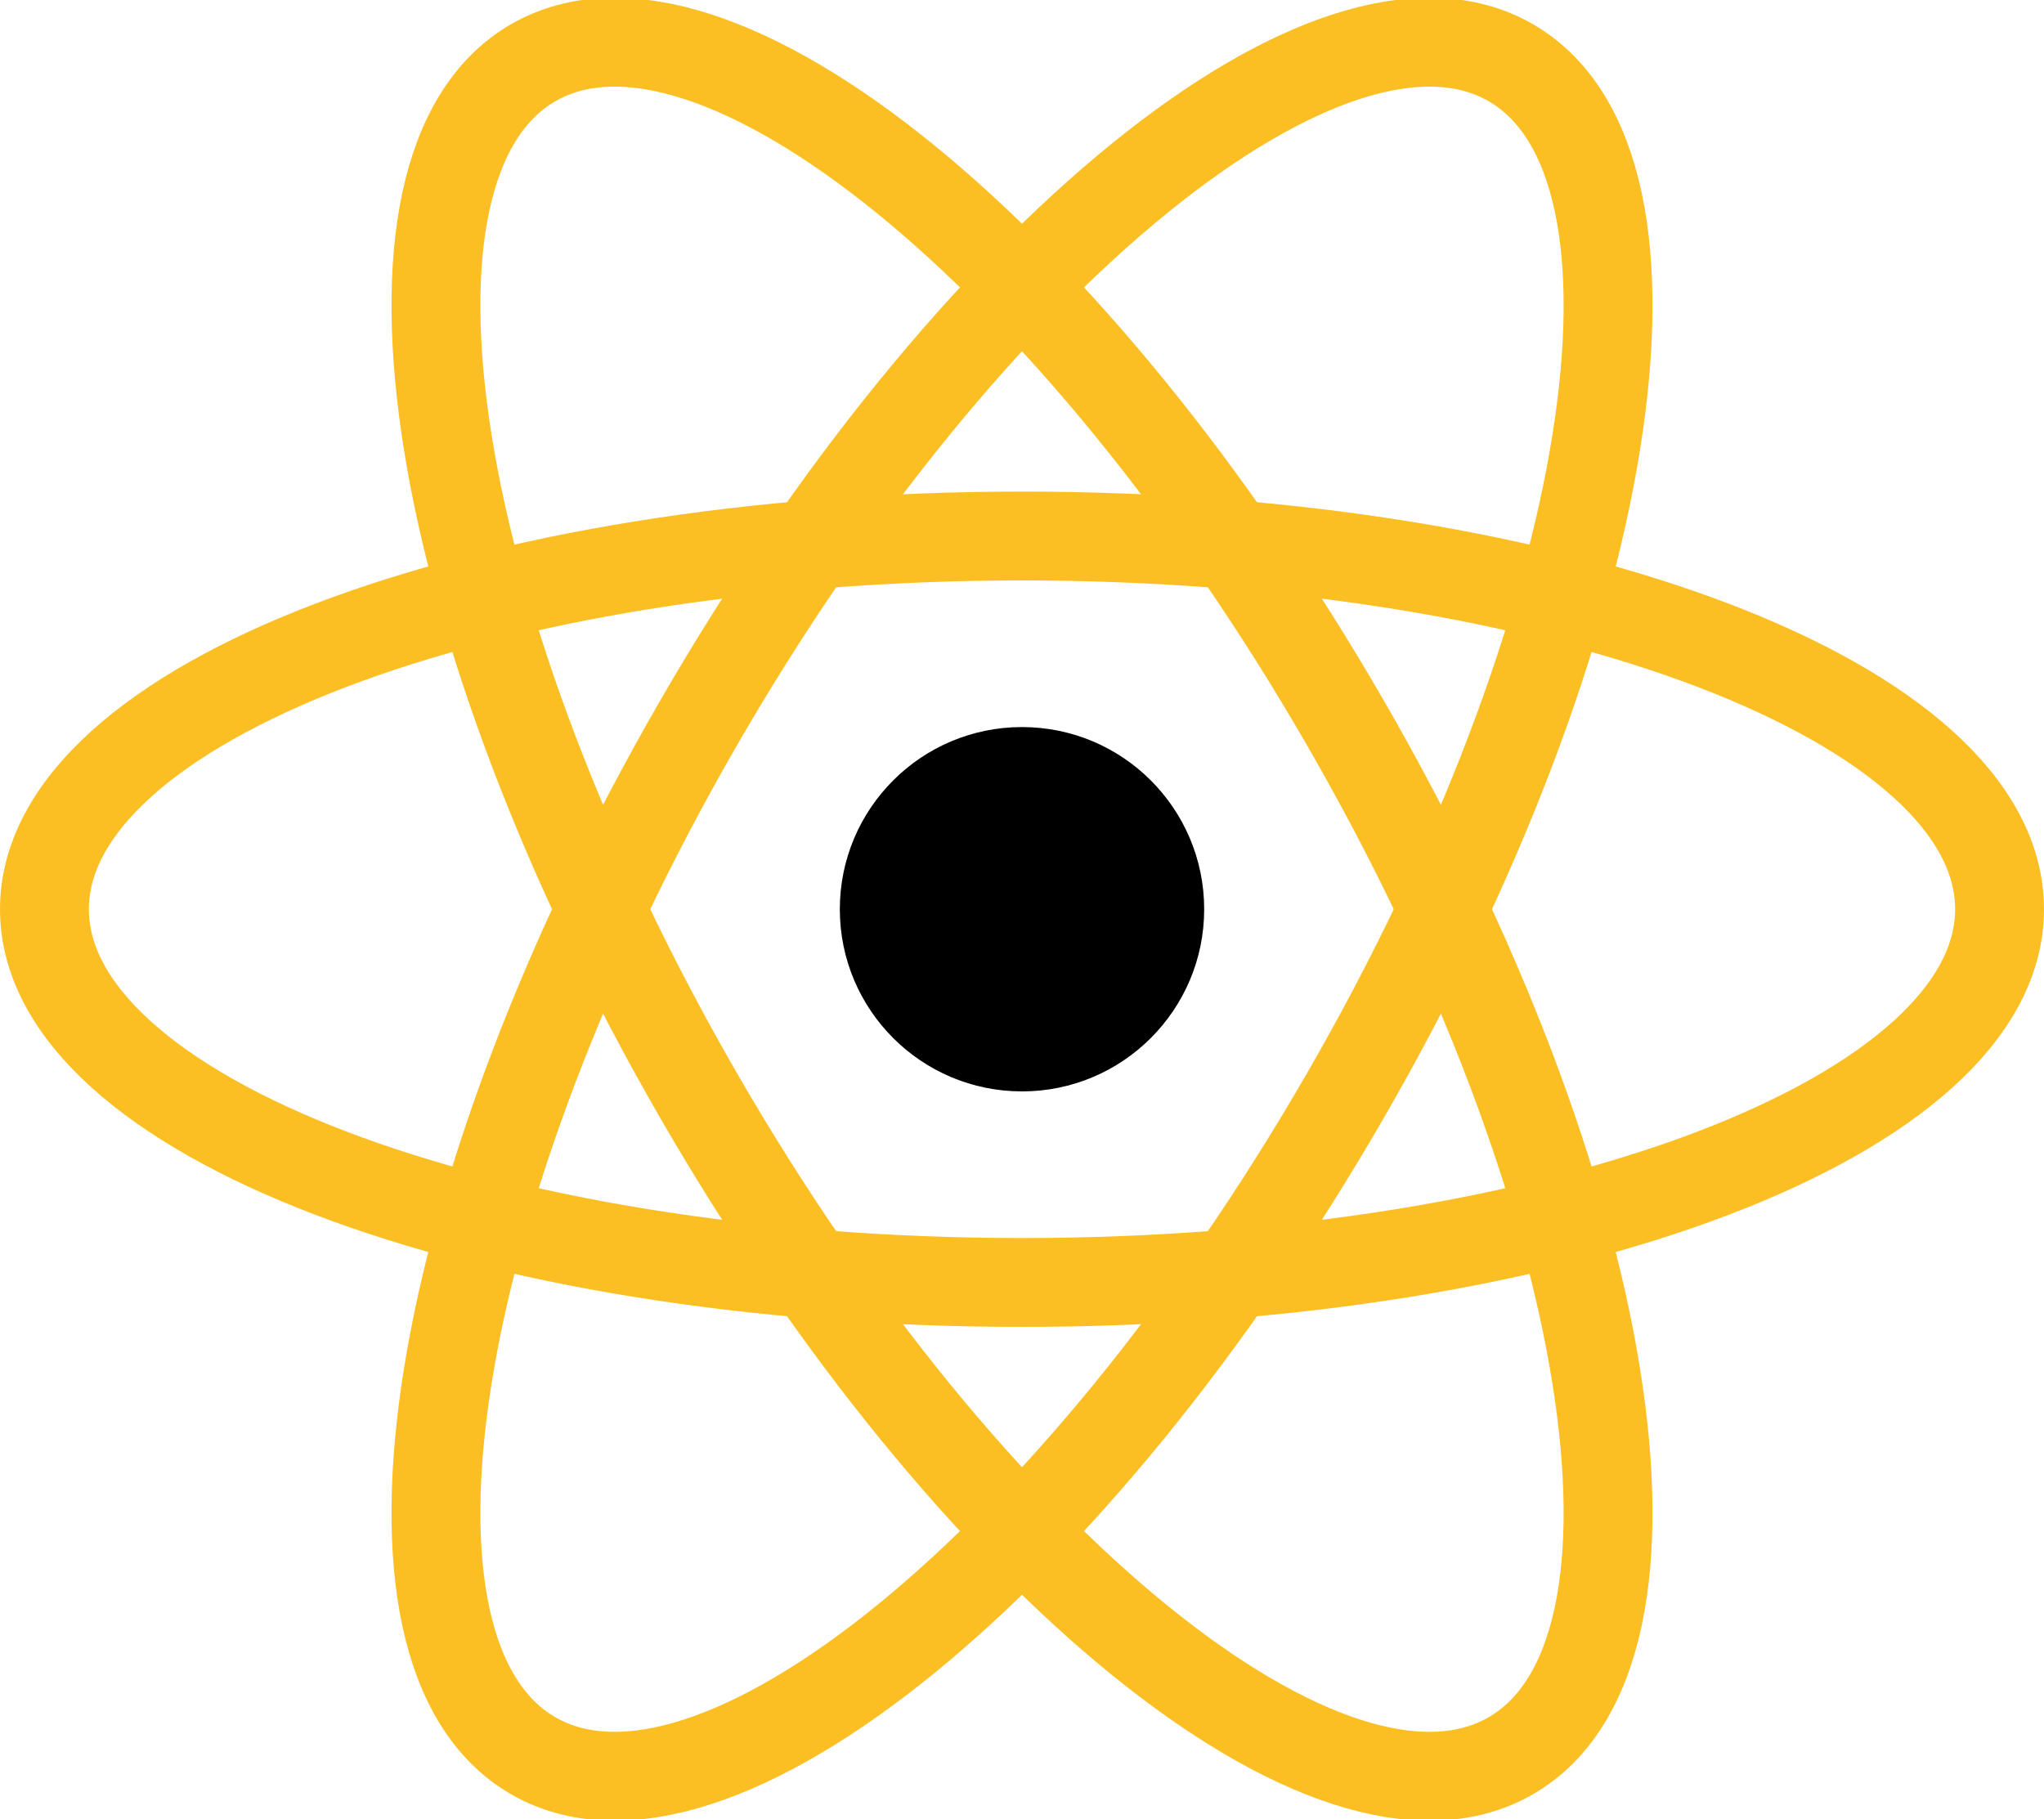
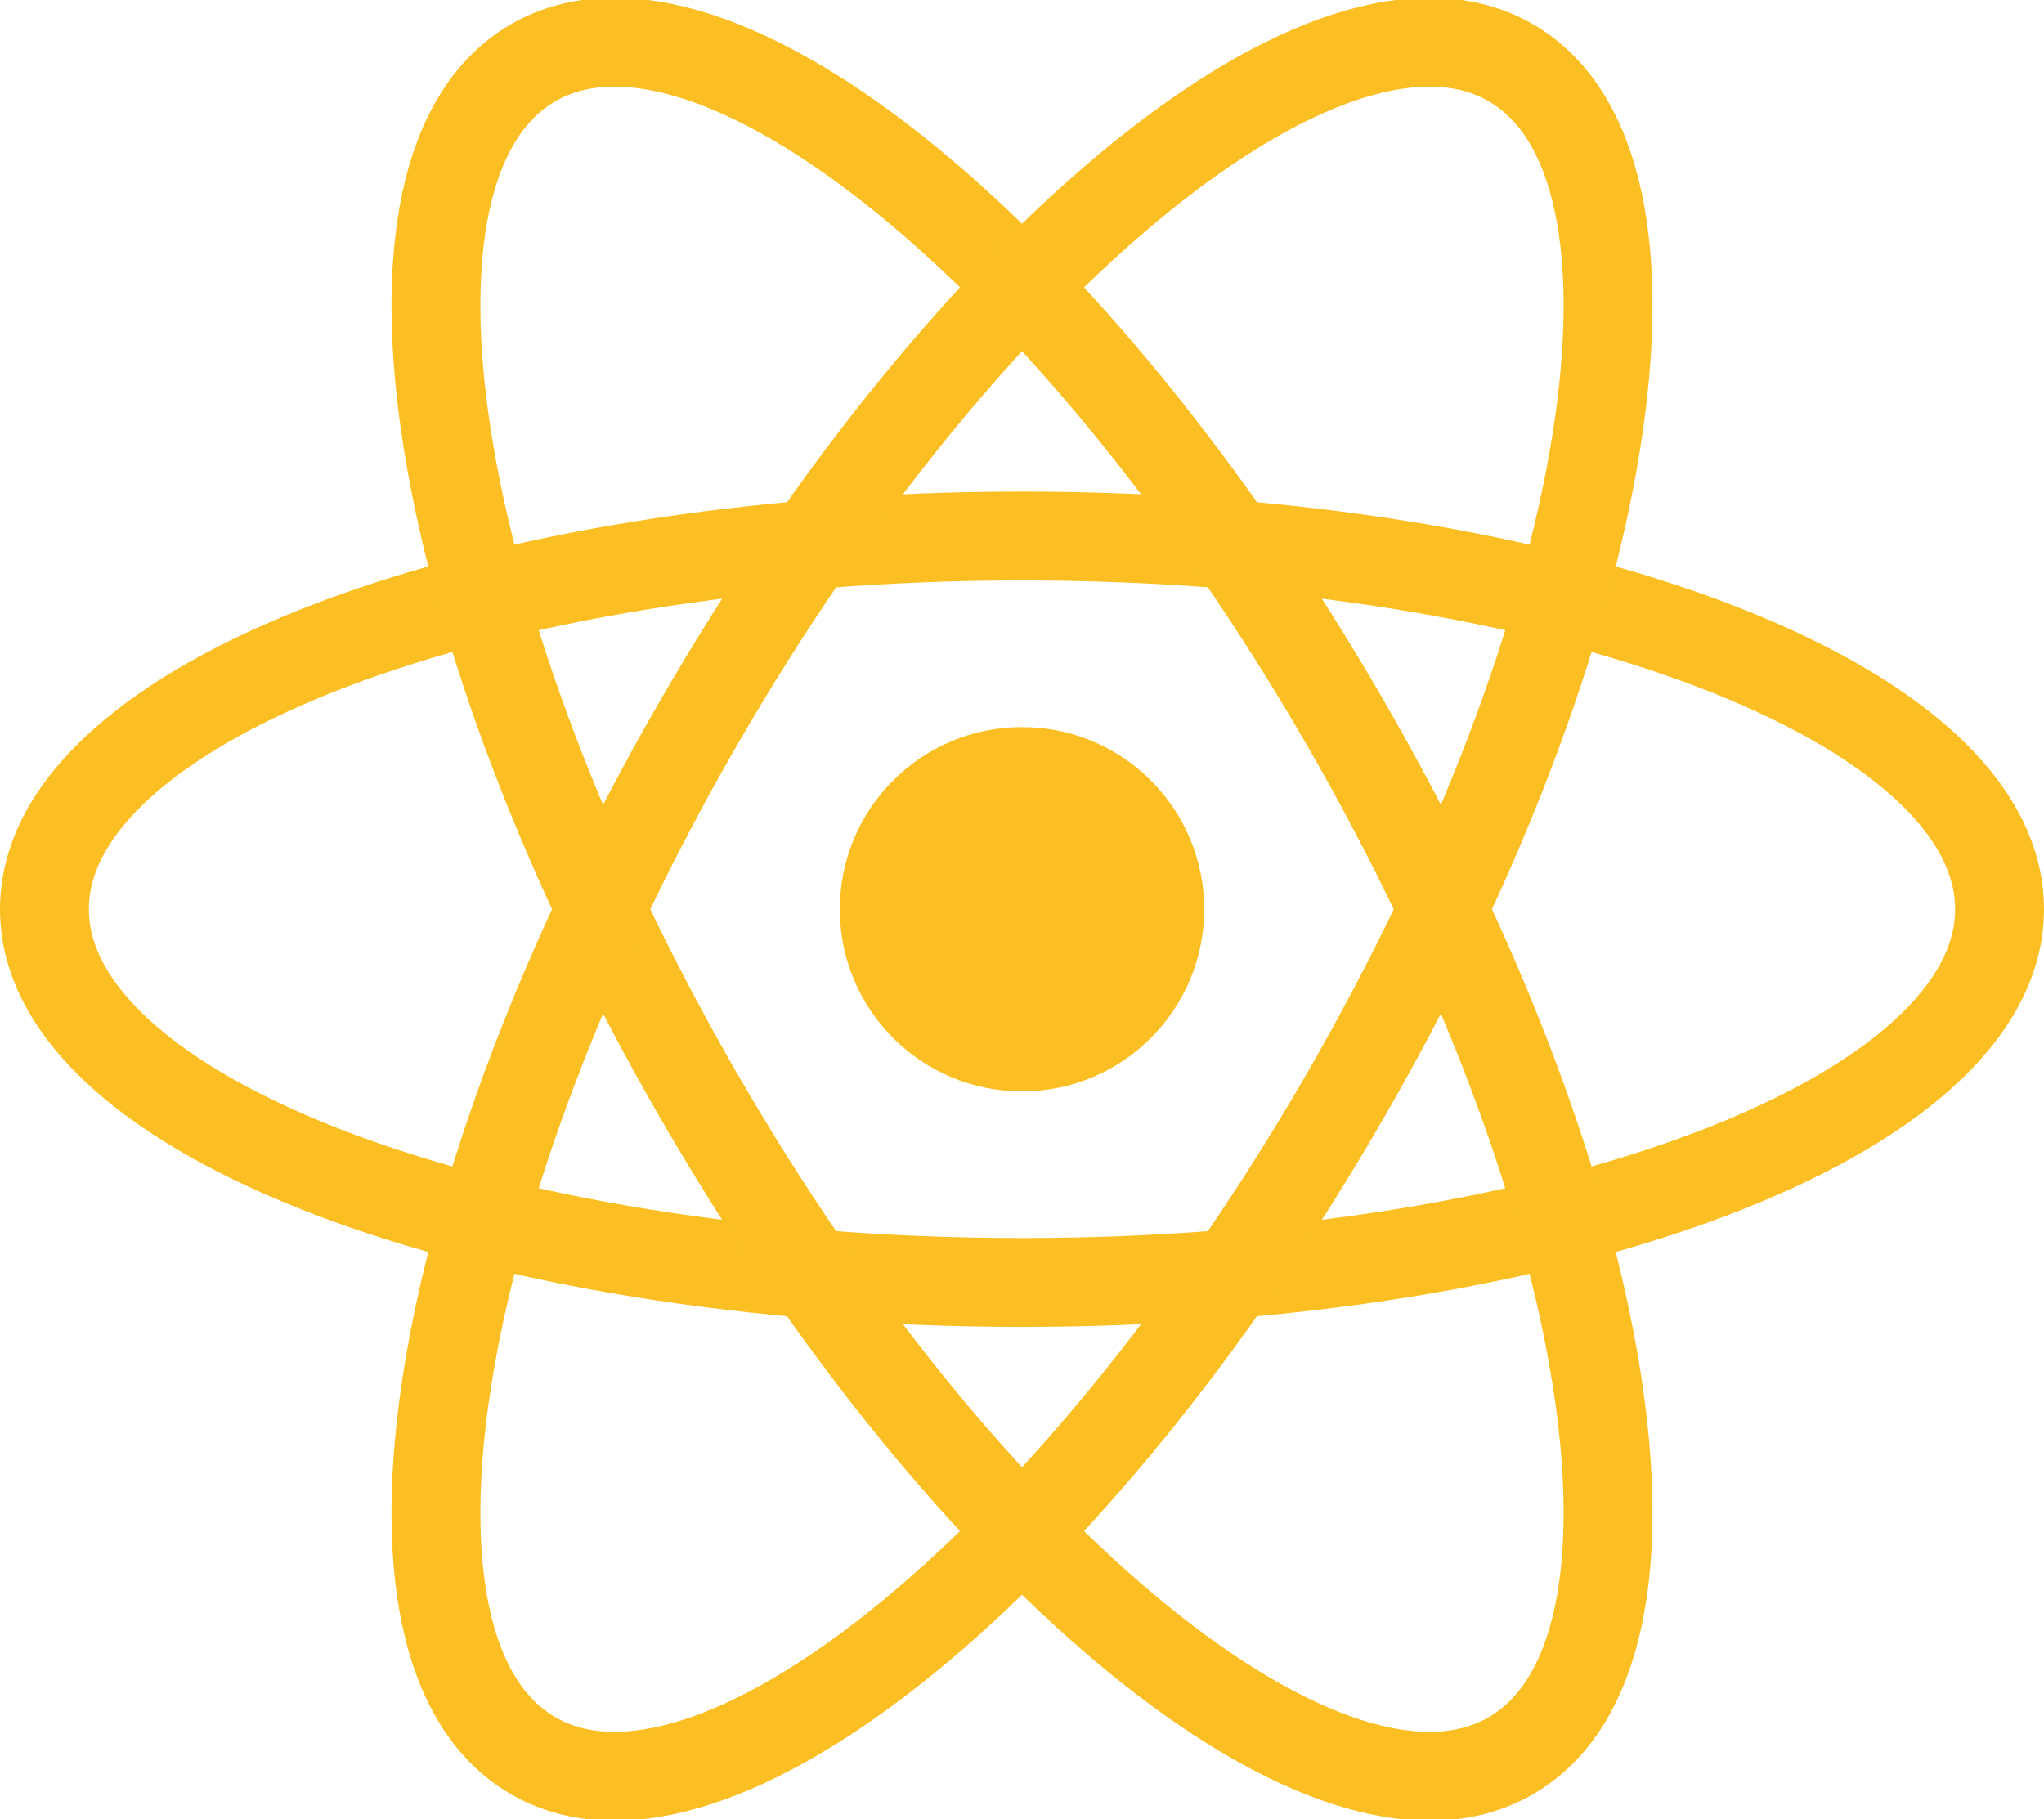
<svg xmlns="http://www.w3.org/2000/svg" viewBox="-11.5 -10.232 23 20.463">
-   <circle cx="0" cy="0" r="2.05" fill="##fbbf24" />
+   <circle cx="0" cy="0" r="2.05" fill="#fbbf24" />
  <g stroke="#fbbf24" stroke-width="1" fill="none">
    <ellipse rx="11" ry="4.2" />
    <ellipse rx="11" ry="4.2" transform="rotate(60)" />
    <ellipse rx="11" ry="4.2" transform="rotate(120)" />
  </g>
</svg>
